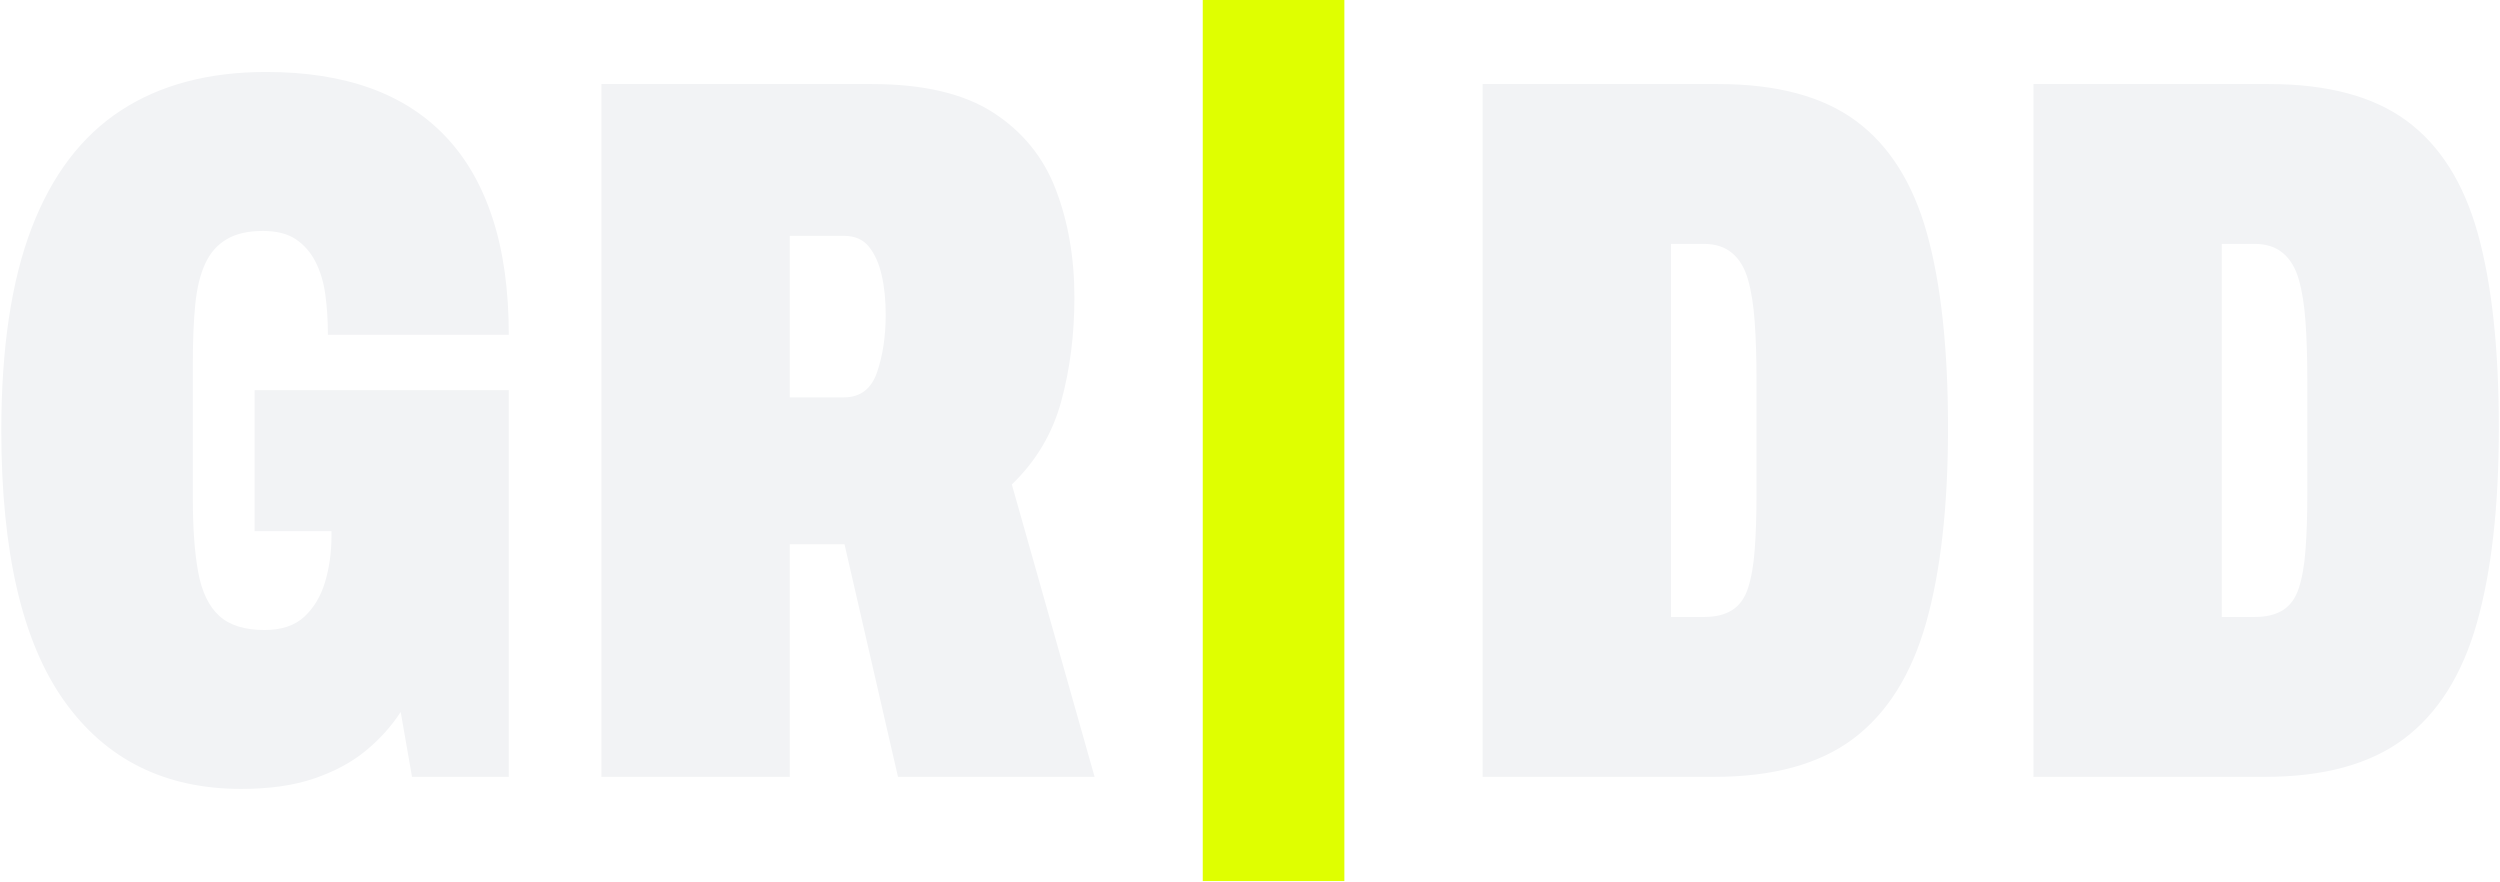
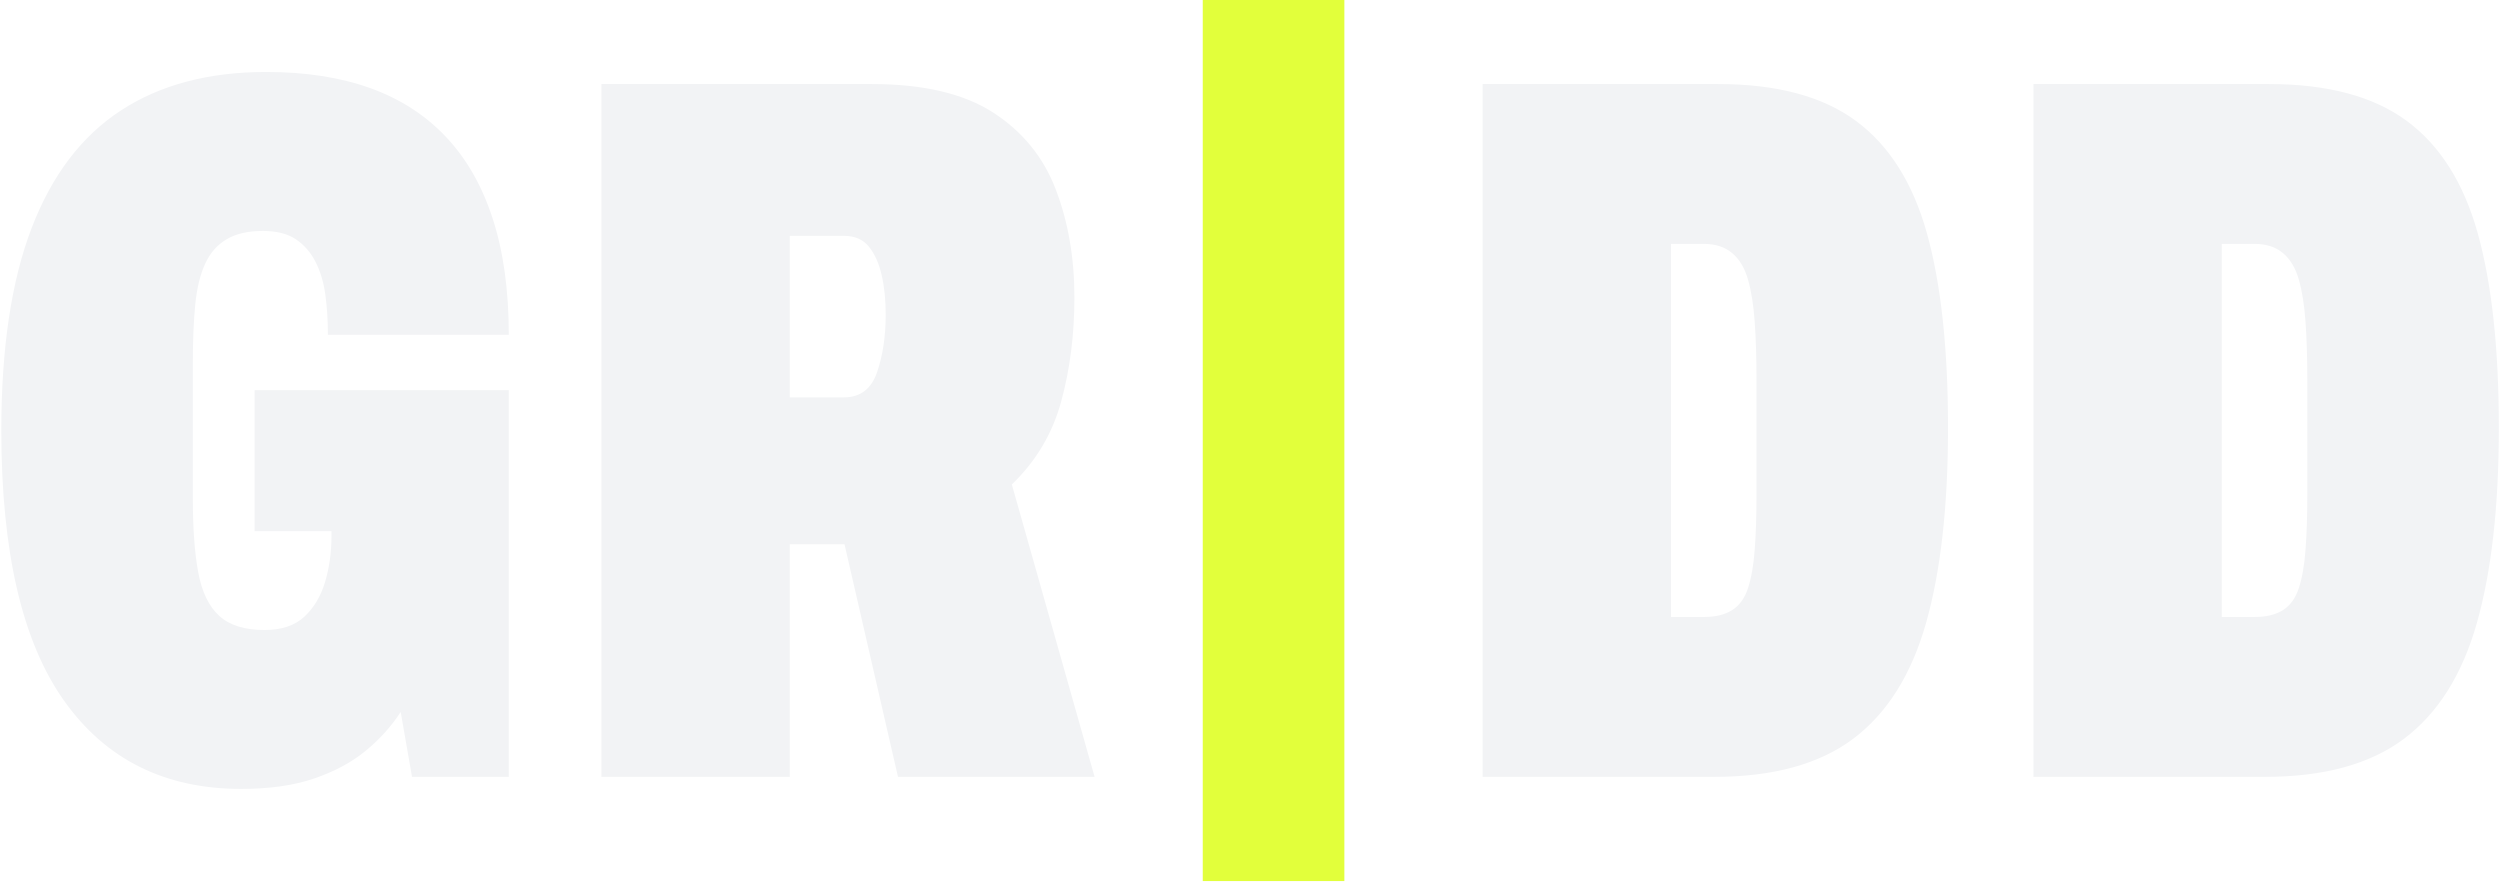
<svg xmlns="http://www.w3.org/2000/svg" width="698" height="246" viewBox="0 0 698.4 246.4">
  <g fill="#f2f3f5">
    <path d="M67.104 220.625c-21.375 0-37.906-8.234-49.583-24.708Q-.001 171.212 0 120.375c0-22.984 2.823-41.854 8.48-56.604q8.474-22.125 24.958-32.875c10.984-7.177 24.541-10.771 40.666-10.771 11 0 20.693 1.51 29.084 4.52 8.385 3.016 15.458 7.579 21.208 13.688q8.625 9.15 13.062 22.938c2.97 9.198 4.459 19.979 4.459 32.354H91.333c0-3.958-.24-7.667-.708-11.125q-.689-5.204-2.73-9.23-2.045-4.016-5.52-6.353c-2.307-1.552-5.396-2.334-9.27-2.334-4.126 0-7.496.782-10.105 2.334q-3.922 2.313-6 6.854-2.084 4.523-2.77 11.437c-.449 4.6-.667 9.959-.667 16.084v38.187q-.001 12.564 1.52 20.667 1.517 8.108 5.855 12.083 4.329 3.959 12.666 3.958 7.102.001 11.125-3.708 4.016-3.728 5.813-9.729c1.192-4.01 1.791-8.292 1.791-12.833v-1.375h-21.5v-39.438h71.084V217.25h-27.063l-3.166-18.146c-2.626 4.042-5.907 7.677-9.834 10.896-3.916 3.208-8.708 5.781-14.375 7.708q-8.484 2.916-20.375 2.917m100.719-3.375V23.5h75.52c14.46 0 25.803 2.661 34.042 7.98q12.35 7.984 17.521 21.562c3.459 9.041 5.188 19.093 5.188 30.146q0 15.561-3.688 29.062-3.687 13.501-13.812 23.23l23.146 81.77h-54.98l-14.958-65.042H220.49v65.042Zm52.667-106.125h15.166q6.828 0 9.25-7.02 2.416-7.041 2.417-16.105 0-6.166-1.125-11.042c-.74-3.26-1.917-5.906-3.542-7.937q-2.437-3.063-7-3.063H220.49ZM414.26 217.25V23.5h65.771q24.664 0 38.625 10.313 13.955 10.296 19.854 31.437c3.928 14.099 5.896 32.224 5.896 54.375 0 21.958-2.052 40.161-6.146 54.604-4.099 14.448-10.885 25.23-20.354 32.354-9.474 7.115-22.432 10.667-38.875 10.667Zm52.667-44.708h9.208c3.235 0 5.865-.636 7.896-1.917q3.063-1.937 4.438-6.146 1.39-4.228 1.875-10.729c.333-4.333.5-9.448.5-15.354v-32.271c0-6.052-.167-11.417-.5-16.083q-.484-7.017-1.875-11.855-1.375-4.852-4.438-7.416-3.045-2.563-7.896-2.563h-9.208Zm101.37 44.708V23.5h65.77q24.664 0 38.626 10.313 13.955 10.296 19.854 31.437c3.927 14.099 5.896 32.224 5.896 54.375 0 21.958-2.052 40.161-6.146 54.604-4.1 14.448-10.886 25.23-20.354 32.354-9.474 7.115-22.433 10.667-38.875 10.667Zm52.667-44.708h9.208c3.234 0 5.864-.636 7.896-1.917q3.062-1.937 4.437-6.146 1.39-4.228 1.875-10.729c.334-4.333.5-9.448.5-15.354v-32.271c0-6.052-.166-11.417-.5-16.083q-.485-7.017-1.875-11.855-1.375-4.852-4.437-7.416-3.047-2.563-7.896-2.563h-9.208Zm0 0" />
  </g>
-   <path fill="#dfff00" d="M335.99 0h39.599v246.401h-39.6Zm0 0" />
+   <path fill="#e2ff3b" d="M335.99 0h39.599v246.401h-39.6Zm0 0" />
</svg>
